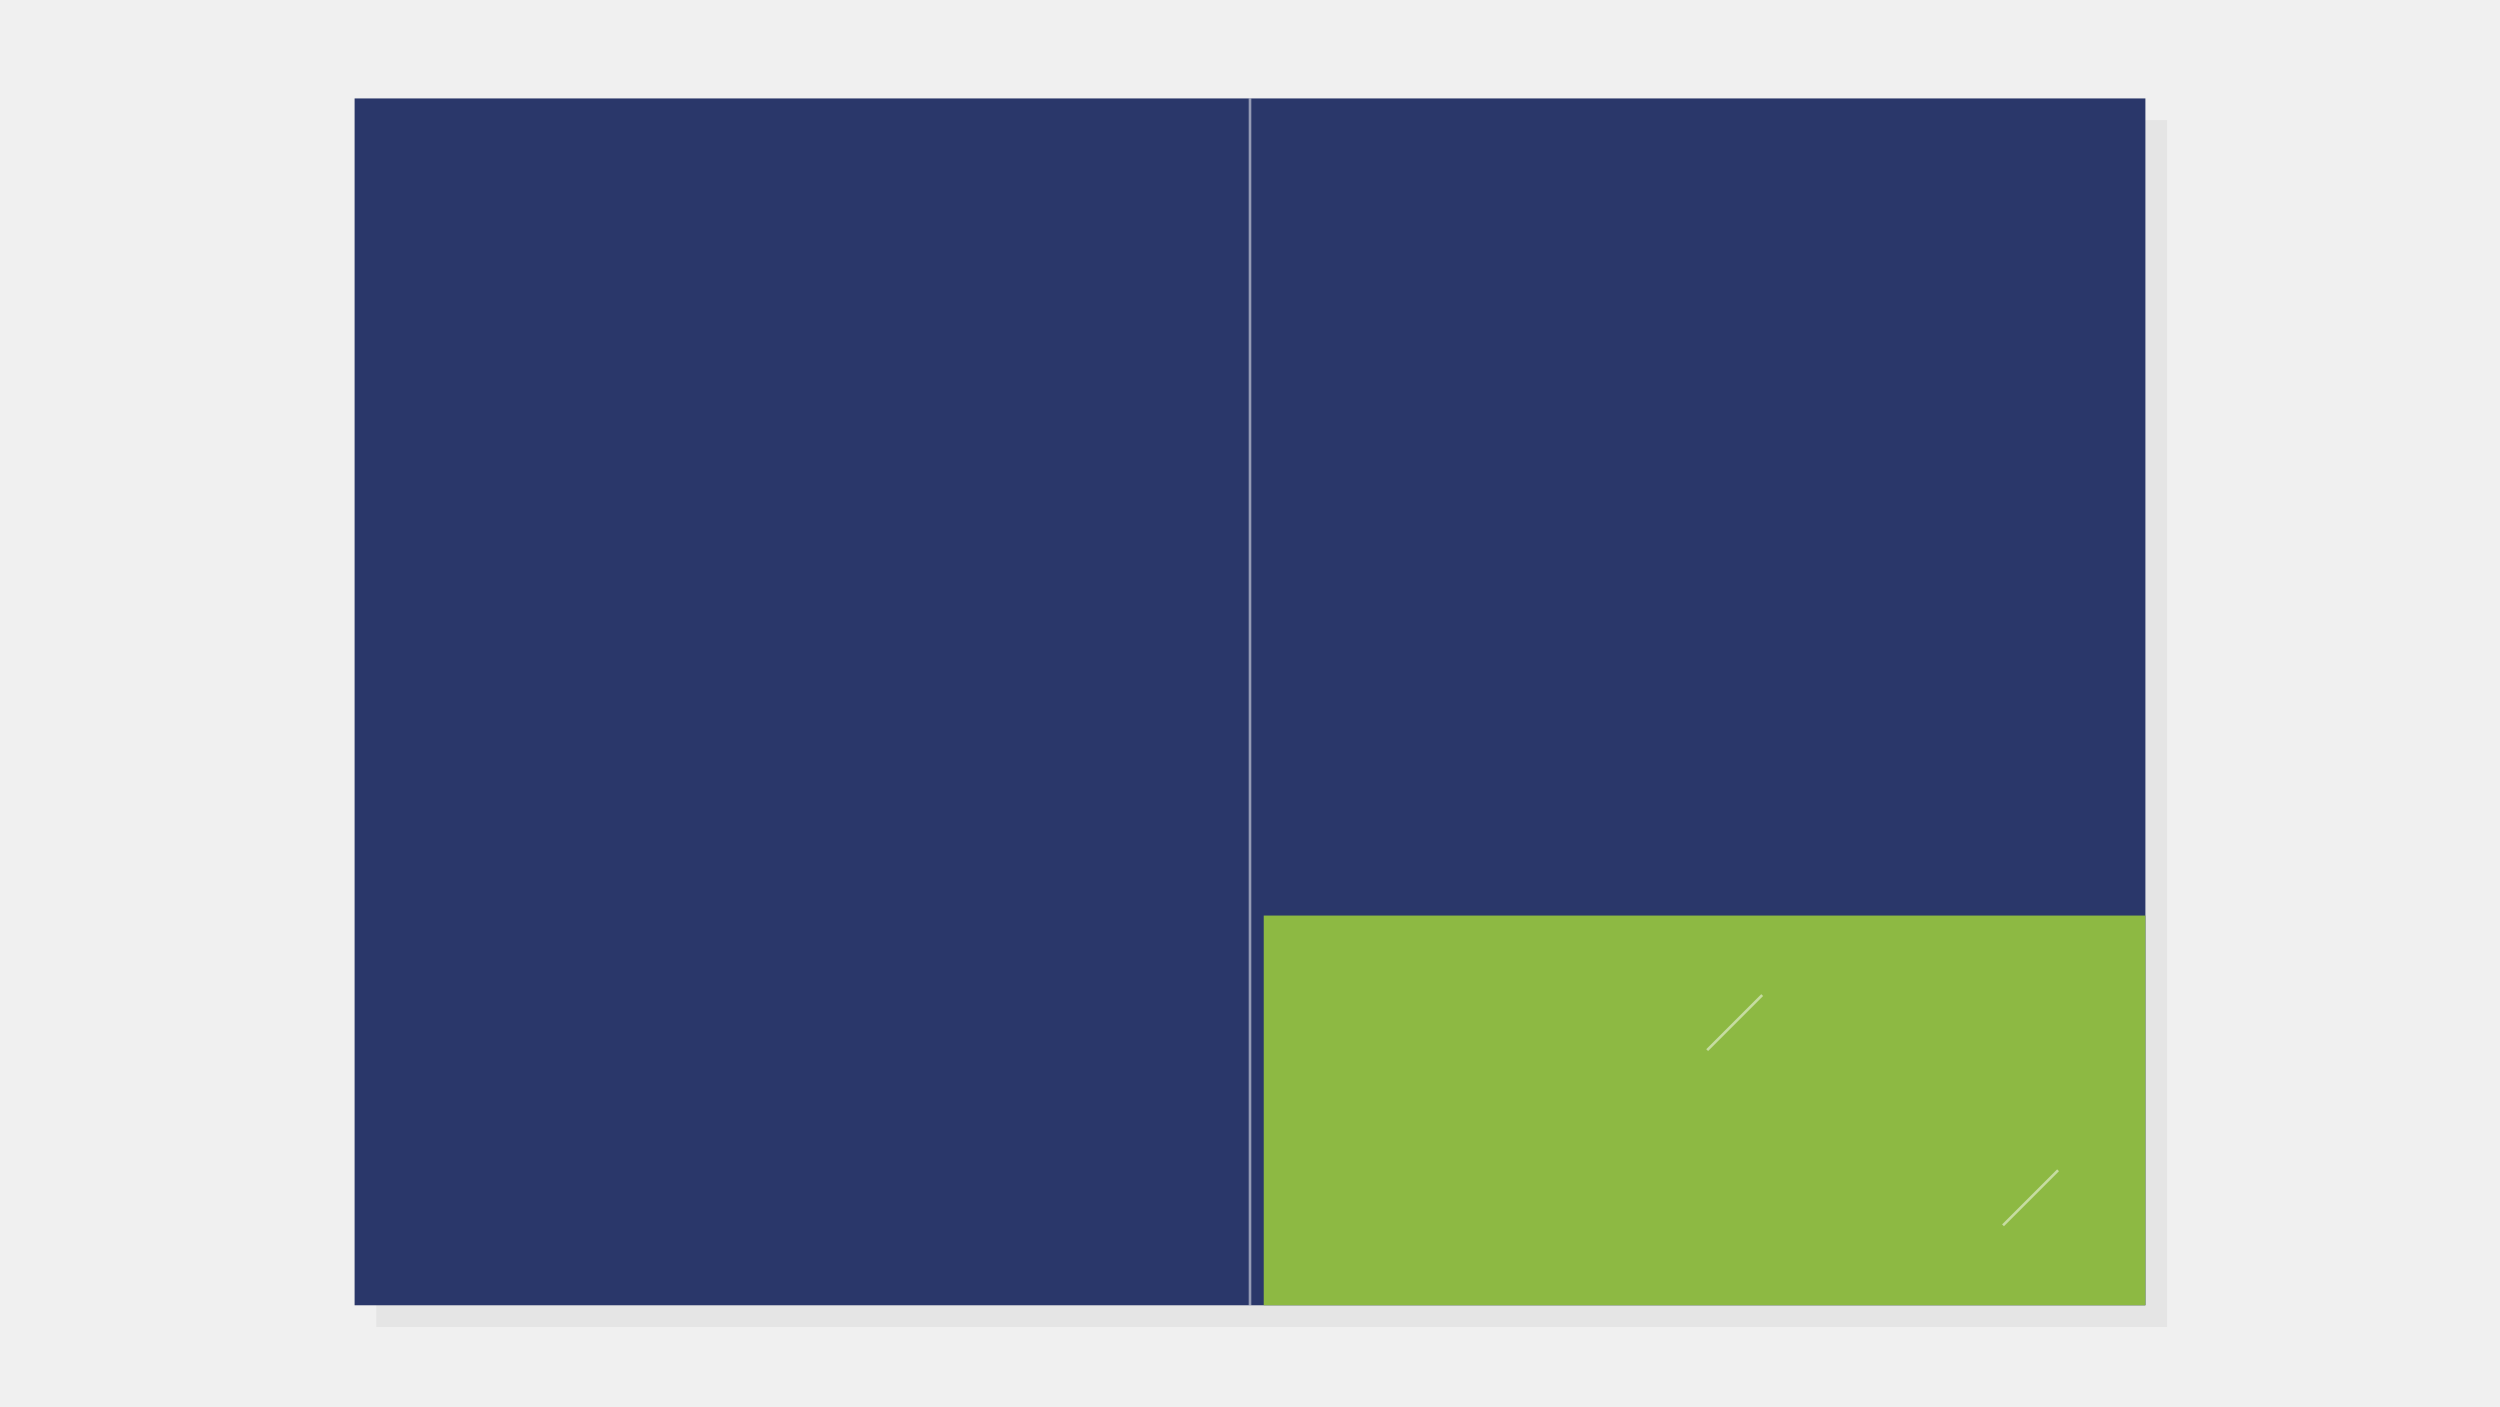
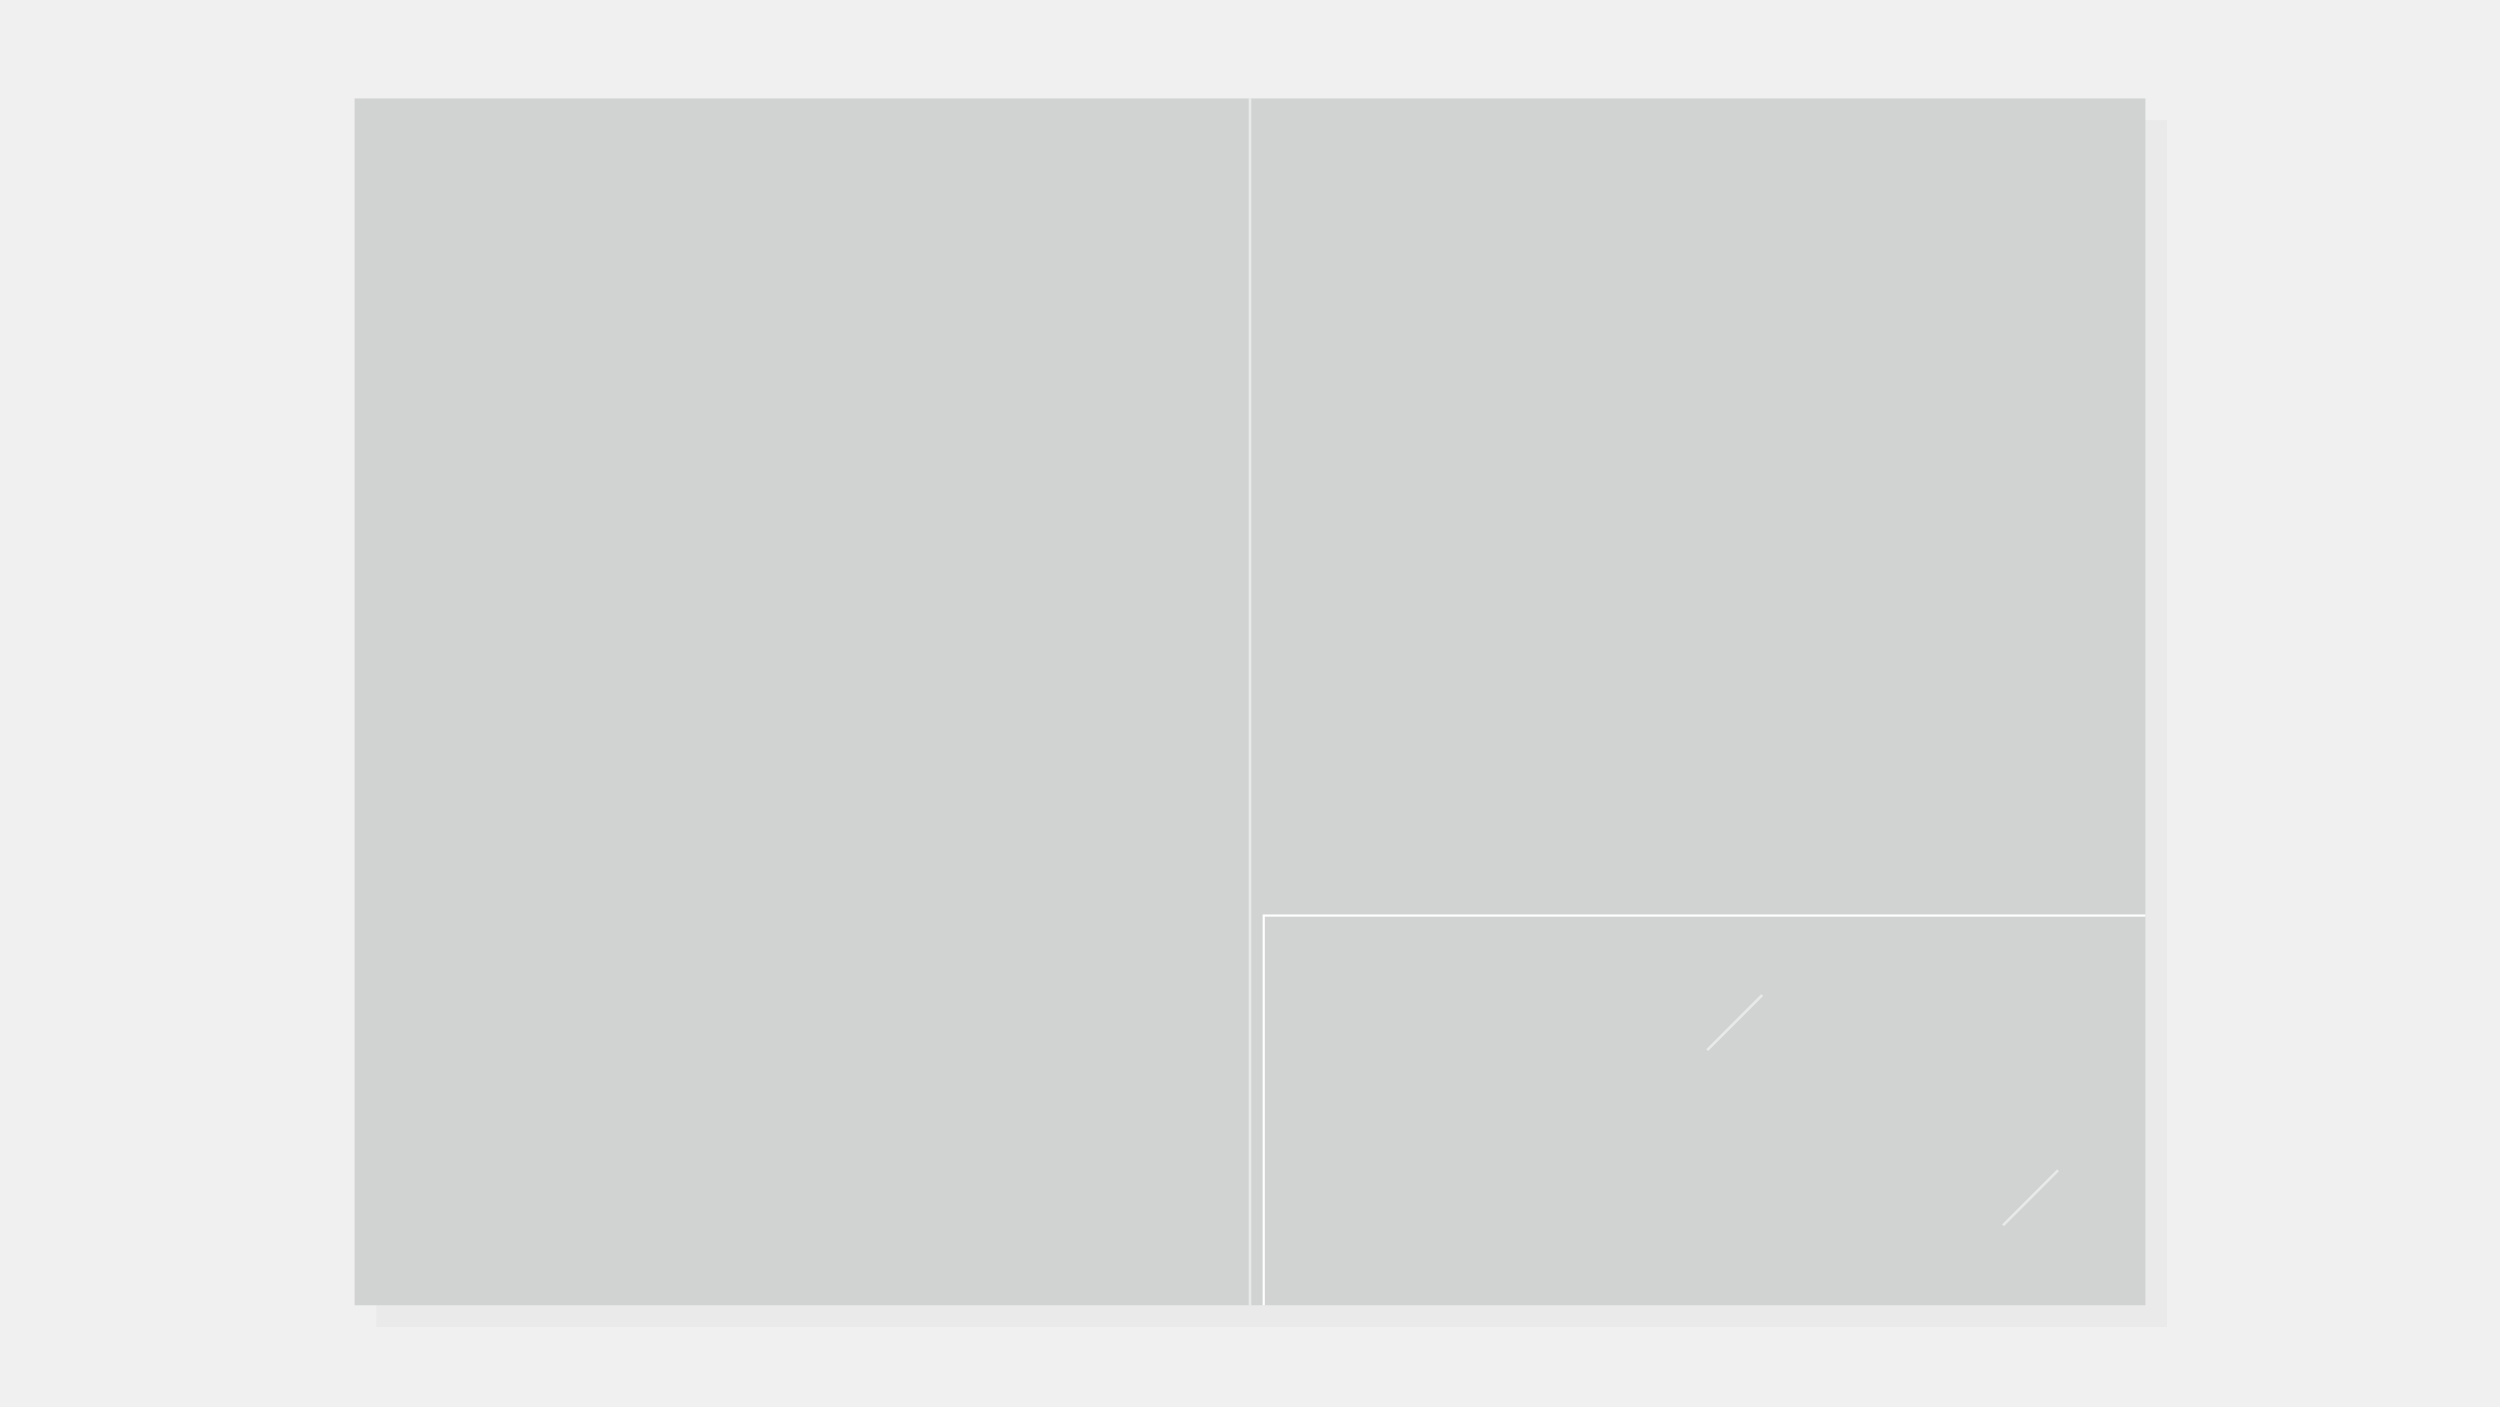
<svg xmlns="http://www.w3.org/2000/svg" viewBox="0 0 1152 648">
  <defs>
-     <style>.cls-1{fill:#e5e5e5;}.cls-2{fill:#2a376a;}.cls-3{fill:#8db943;}.cls-4{fill:none;stroke:#fff;stroke-miterlimit:10;stroke-width:1.2px;opacity:0.5;}</style>
+     <style>.cls-1{fill:#eaeaea;}.cls-2{fill:#d1d2d2;}.cls-3,.cls-4{fill:none;stroke:#fff;stroke-miterlimit:10;}.cls-4{stroke-width:1.2px;opacity:0.5;}</style>
  </defs>
  <g id="Background">
    <path class="cls-1" d="M586,55.36H200.31a26.9,26.9,0,0,0-26.9,26.91v529.2H998.6V55.36Z" />
  </g>
  <g id="Graphic">
    <rect class="cls-2" x="576" y="45.36" width="412.6" height="556.11" />
    <rect class="cls-2" x="163.4" y="45.36" width="412.6" height="556.11" transform="translate(739.4 646.83) rotate(180)" />
-     <rect class="cls-3" x="582.33" y="421.89" width="406.27" height="179.58" />
+     <polyline class="cls-3" points="582.33 601.47 582.33 421.89 988.6 421.89" />
    <line class="cls-4" x1="922.99" y1="564.63" x2="948.36" y2="539.26" />
    <line class="cls-4" x1="786.66" y1="483.9" x2="812.02" y2="458.53" />
    <line class="cls-4" x1="576" y1="601.47" x2="576" y2="45.36" />
  </g>
</svg>
